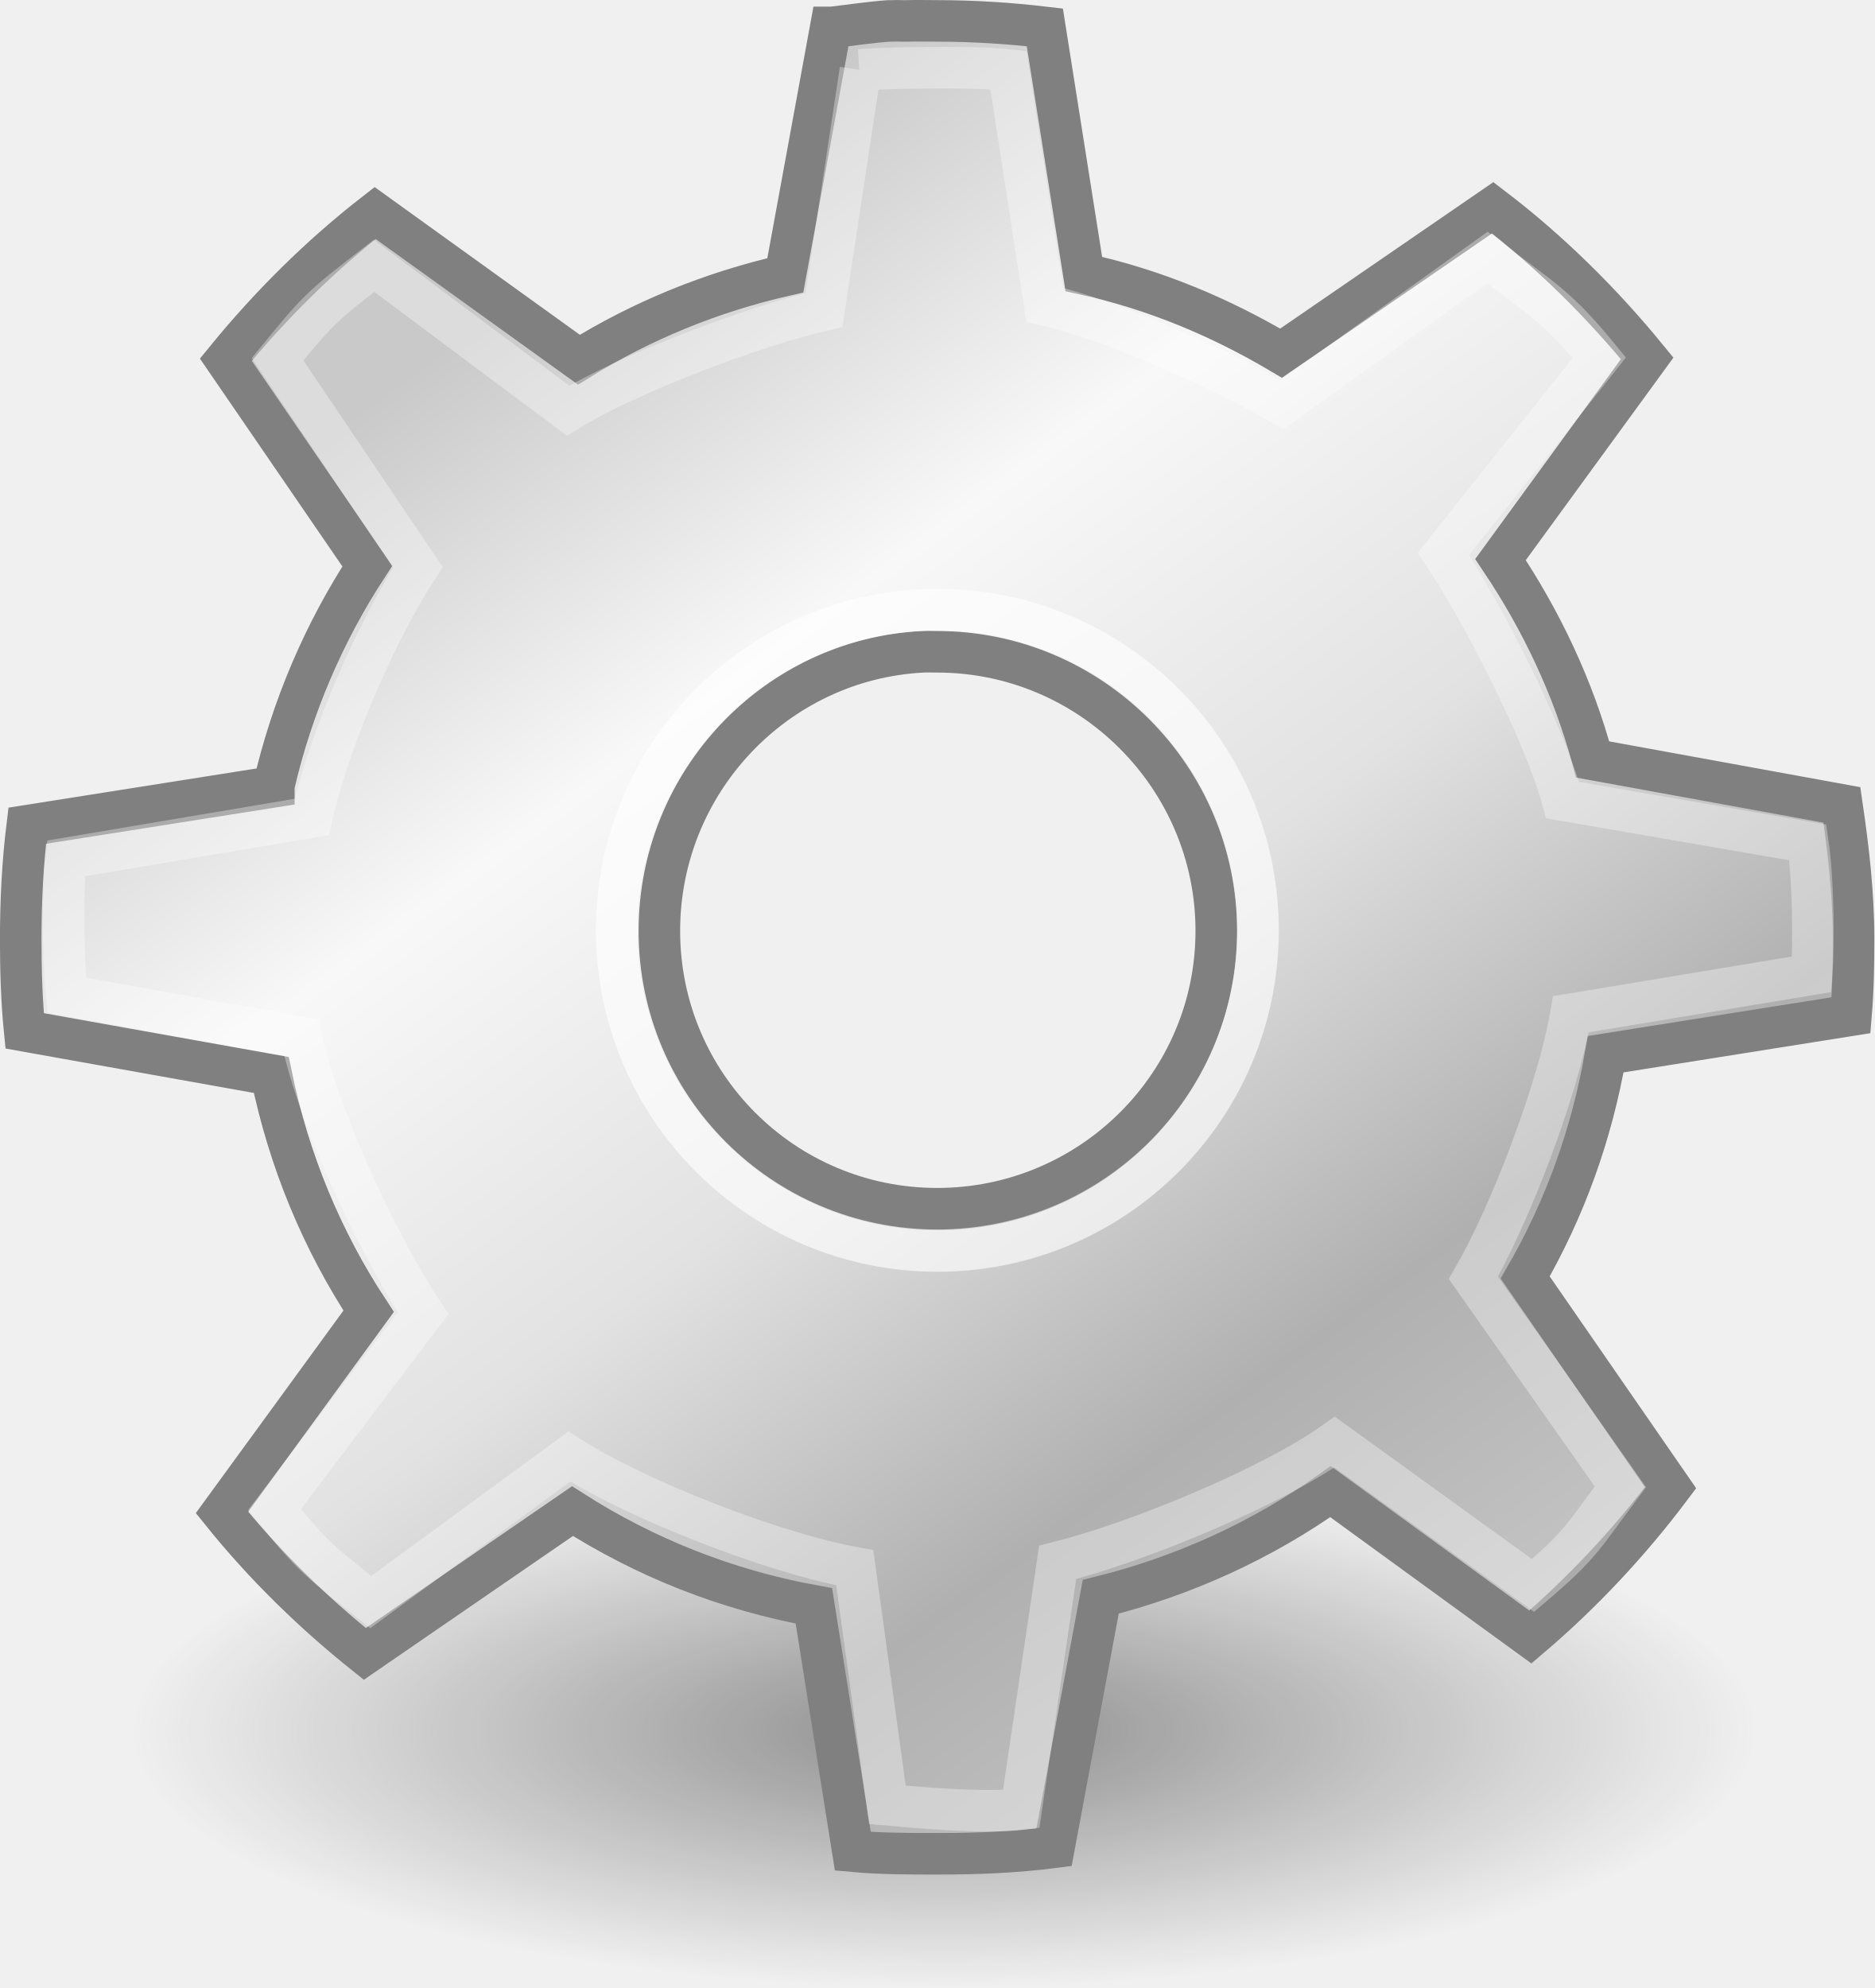
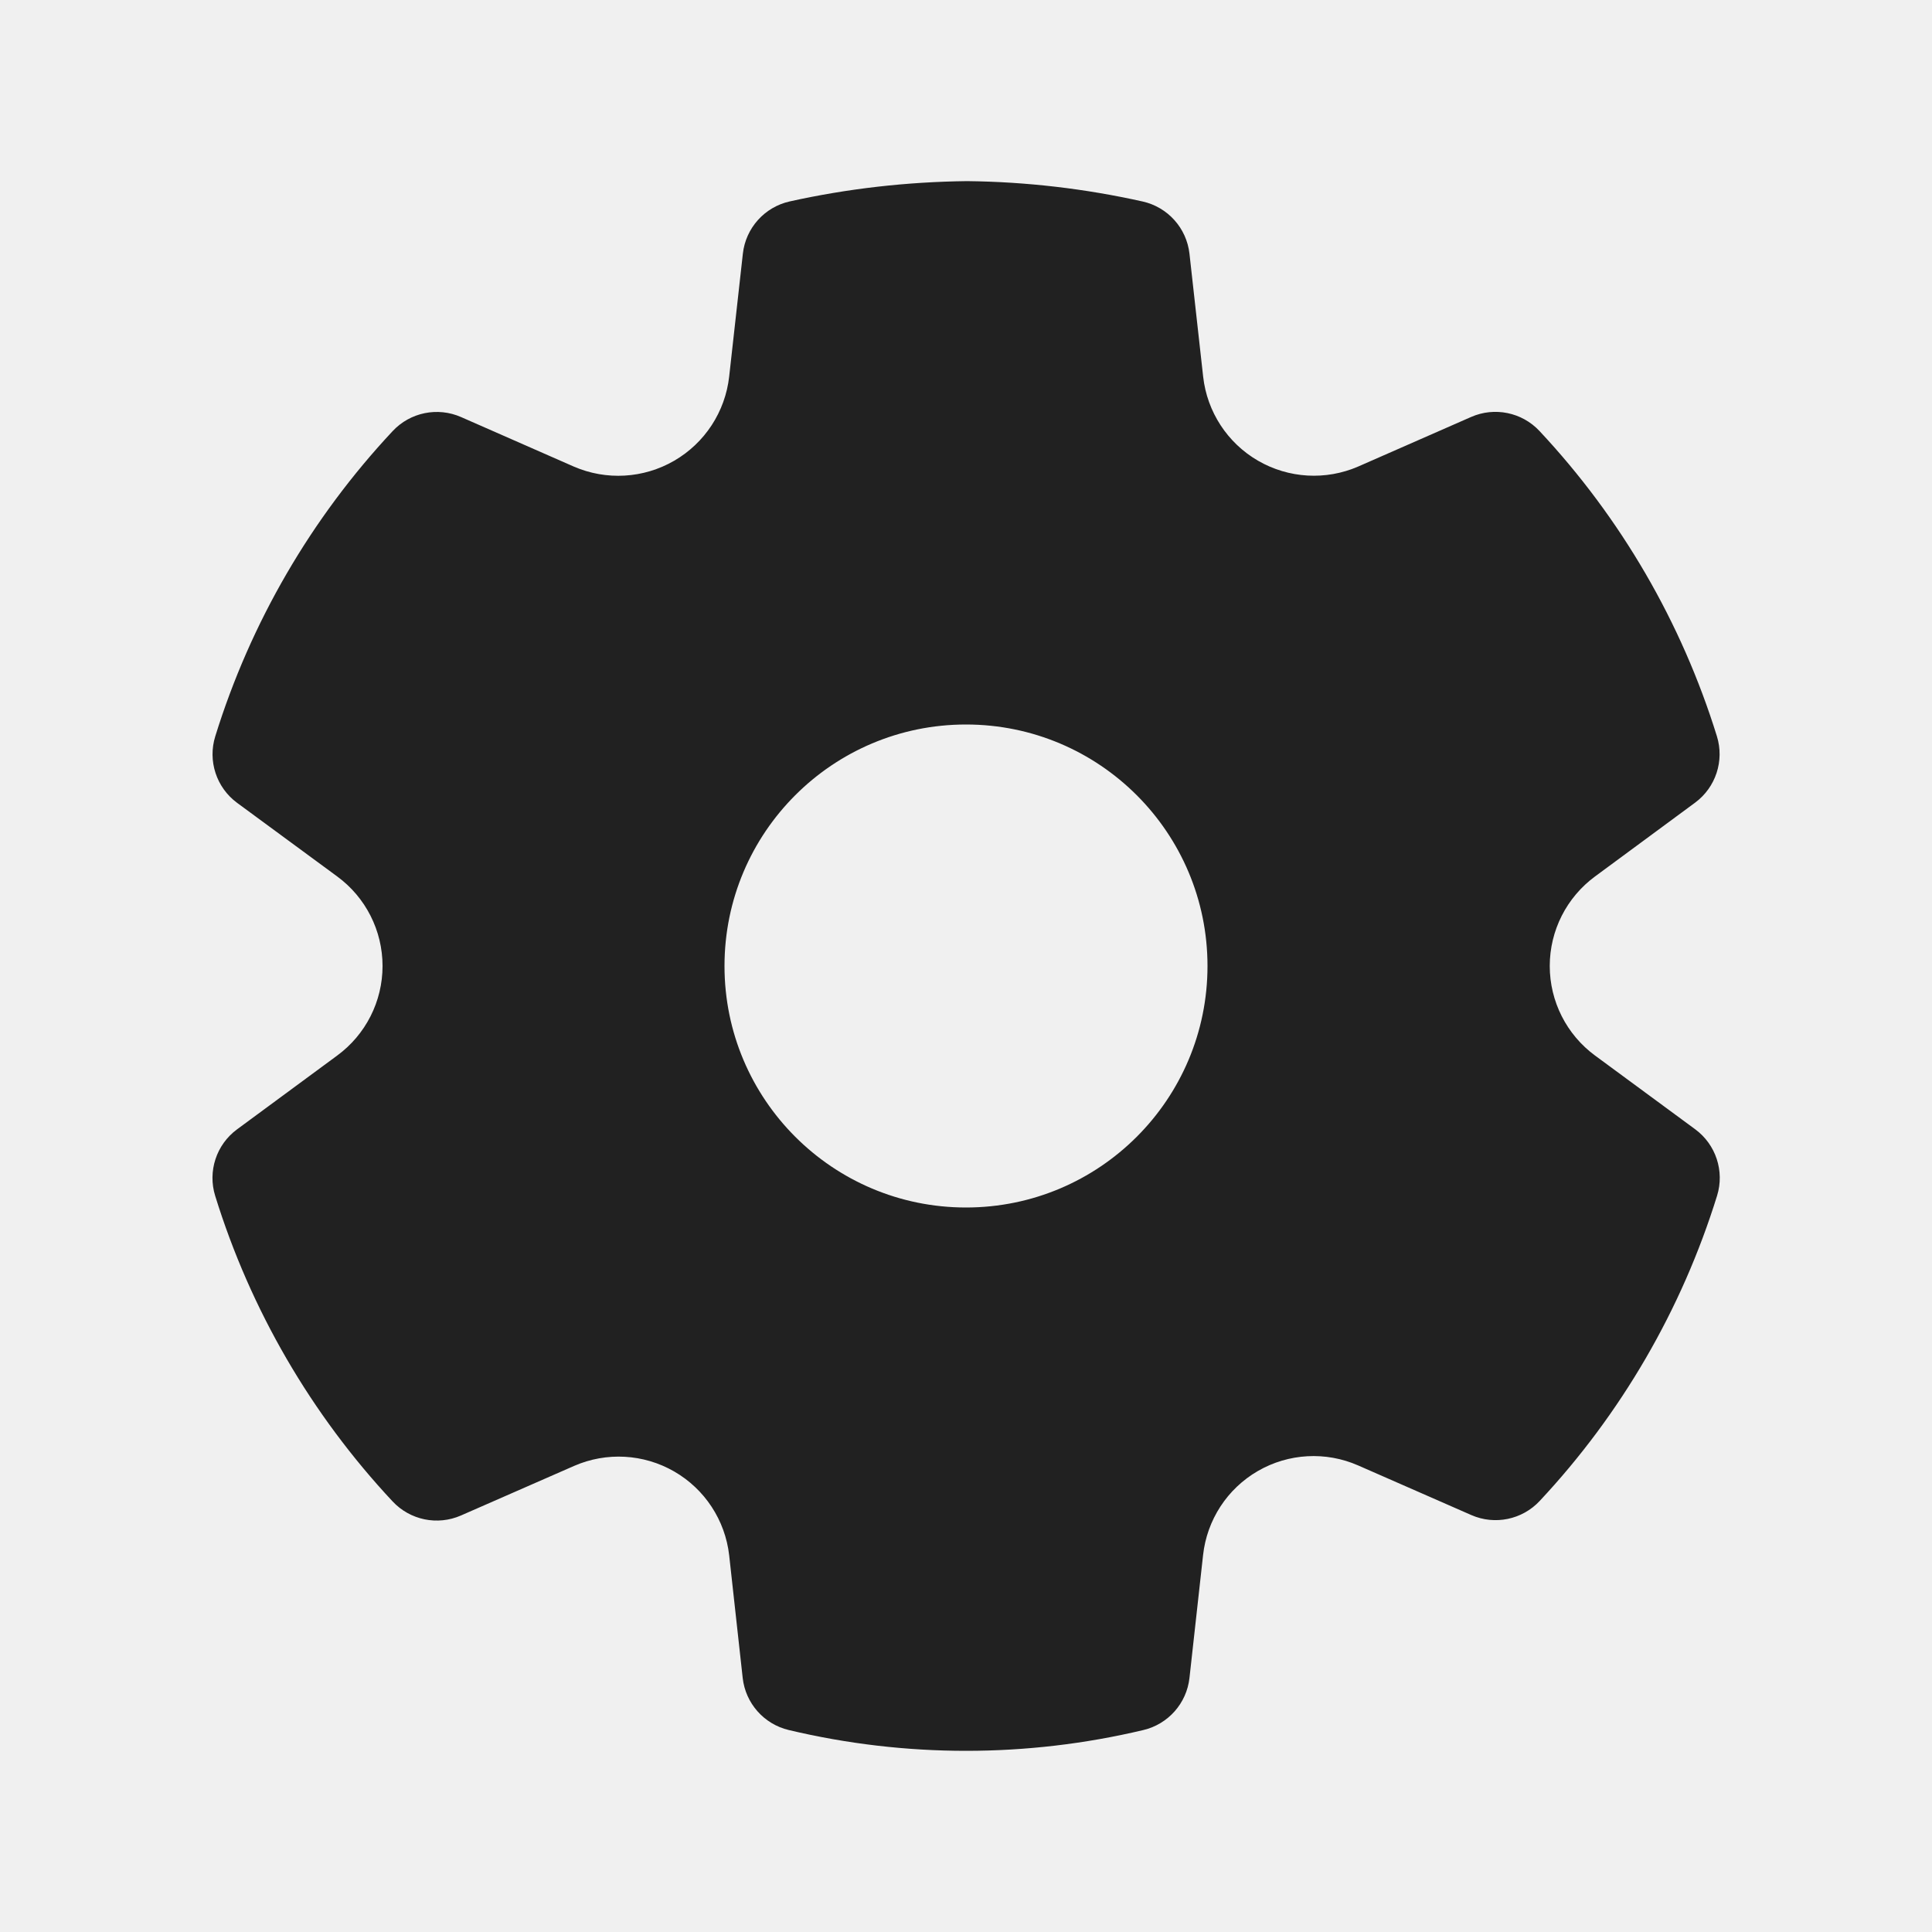
- <svg xmlns="http://www.w3.org/2000/svg" height="47.858" width="45.125">
-   <radialGradient id="a" cx="25.456" cy="39.161" gradientTransform="matrix(1 0 0 .315315 -2.727635 29.32262)" gradientUnits="userSpaceOnUse" r="19.622">
-     <stop offset="0" />
-     <stop offset="1" stop-opacity="0" />
-   </radialGradient>
-   <linearGradient id="b" gradientUnits="userSpaceOnUse" x1="11.09" x2="36.018" y1="8.083" y2="42.112">
-     <stop offset="0" stop-color="#c9c9c9" />
-     <stop offset=".25" stop-color="#f8f8f8" />
-     <stop offset=".5" stop-color="#e2e2e2" />
-     <stop offset=".75" stop-color="#b0b0b0" />
-     <stop offset="1" stop-color="#c9c9c9" />
-   </linearGradient>
-   <path d="m42.35 41.671a19.622 6.187 0 1 1 -39.244 0 19.622 6.187 0 1 1 39.244 0z" fill="url(#a)" opacity=".409" />
-   <path d="m21.406.503c-.465.032-.918.104-1.375.156h-.031l-1.094 5.969c-1.783.406-3.46 1.095-4.969 2.031l-4.906-3.531c-1.326 1.03-2.533 2.231-3.594 3.531l3.406 4.969c-1.034 1.581-1.812 3.385-2.25 5.281-0.0.009-0.0.03 0 .031l-5.938.938c-.109.887-.156 1.803-.156 2.719 0.0.749.021 1.489.094 2.219l5.938 1.062c.422 2.062 1.224 3.988 2.344 5.688l-3.531 4.844c1.011 1.256 2.179 2.399 3.438 3.406l5-3.438c1.747 1.115 3.698 1.896 5.812 2.281l.938 5.906c.666.061 1.349.062 2.031.062.963-0 1.882-.036 2.812-.156l1.125-6.031c2.008-.5 3.893-1.366 5.531-2.531l4.812 3.5c1.248-1.062 2.389-2.282 3.375-3.594l-3.5-5.062c.948-1.637 1.605-3.443 1.938-5.375l5.906-.938c.052-.616.062-1.214.062-1.844 0-1.094-.127-2.167-.281-3.219l-6-1.094c-.47-1.736-1.242-3.356-2.219-4.812l3.531-4.844c-1.095-1.339-2.343-2.575-3.719-3.625l-5.094 3.5c-1.464-.866-3.039-1.53-4.75-1.906l-.938-5.937c-.853-.1-1.714-.156-2.594-.156-.238 0-.483-.007-.719 0-.115.004-.229-.007-.344 0-.031.002-.063-.002-.094 0zm.812 15.188c.114-.006.228 0 .344 0 3.699 0 6.719 3.02 6.719 6.719 0 3.699-3.02 6.688-6.719 6.688-3.699 0-6.688-2.988-6.688-6.688 0-3.584 2.805-6.539 6.344-6.719z" fill="url(#b)" stroke="#808080" />
-   <g fill="none" stroke="#fff" transform="translate(-1.84375 .034695)">
-     <path d="m36.239 23.782a12.728 12.728 0 1 1 -25.456 0 12.728 12.728 0 1 1 25.456 0z" opacity=".648" stroke-width="1.649" transform="matrix(.606518 0 0 .606518 10.15021 7.936835)" />
-     <path d="m22.558 1.65-.878 5.779c-1.671.381-4.745 1.544-6.159 2.422l-4.672-3.487c-1.243.965-1.328 1.031-2.323 2.25l3.378 5.01c-.969 1.481-2.134 4.121-2.552 6.008 0 0-5.919.998-5.919.998-.102.831-.053 2.61.016 3.294l5.654 1.019c.396 1.933 1.877 5.044 2.926 6.637l-3.576 4.724c.948 1.177 1.138 1.285 2.317 2.229l4.781-3.503c1.638 1.045 4.889 2.316 6.871 2.677l.785 5.706c.624.057 2.349.216 3.221.104l.878-5.94c1.882-.468 5.133-1.803 6.668-2.895l4.776 3.451c1.17-.995 1.18-1.145 2.104-2.375l-3.539-5.031c.888-1.534 2.037-4.535 2.349-6.346l5.795-.961c.049-.578.051-2.189-.093-3.175l-5.904-1.019c-.441-1.627-1.953-4.56-2.869-5.925l3.752-4.724c-1.026-1.255-1.407-1.427-2.697-2.411l-4.942 3.539c-1.372-.812-4.109-2.049-5.712-2.401l-.873-5.654c-.8-.094-3.107-.052-3.564 0z" opacity=".347" />
-   </g>
+ <svg xmlns="http://www.w3.org/2000/svg" width="24" height="24" fill="none" viewBox="0 0 24 24">
+   <path d="M12.012 2.25c.734.008 1.465.093 2.182.253a.75.75 0 0 1 .582.649l.17 1.527a1.384 1.384 0 0 0 1.927 1.116l1.401-.615a.75.75 0 0 1 .85.174 9.792 9.792 0 0 1 2.204 3.792.75.75 0 0 1-.271.825l-1.242.916a1.381 1.381 0 0 0 0 2.226l1.243.915a.75.75 0 0 1 .272.826 9.797 9.797 0 0 1-2.204 3.792.75.75 0 0 1-.848.175l-1.407-.617a1.38 1.38 0 0 0-1.926 1.114l-.169 1.526a.75.75 0 0 1-.572.647 9.518 9.518 0 0 1-4.406 0 .75.75 0 0 1-.572-.647l-.168-1.524a1.382 1.382 0 0 0-1.926-1.11l-1.406.616a.75.75 0 0 1-.849-.175 9.798 9.798 0 0 1-2.204-3.796.75.75 0 0 1 .272-.826l1.243-.916a1.38 1.38 0 0 0 0-2.226l-1.243-.914a.75.75 0 0 1-.271-.826 9.793 9.793 0 0 1 2.204-3.792.75.75 0 0 1 .85-.174l1.4.615a1.387 1.387 0 0 0 1.93-1.118l.17-1.526a.75.75 0 0 1 .583-.65c.717-.159 1.45-.243 2.201-.252ZM12 9a3 3 0 1 0 0 6 3 3 0 0 0 0-6Z" fill="#212121" />
</svg>
